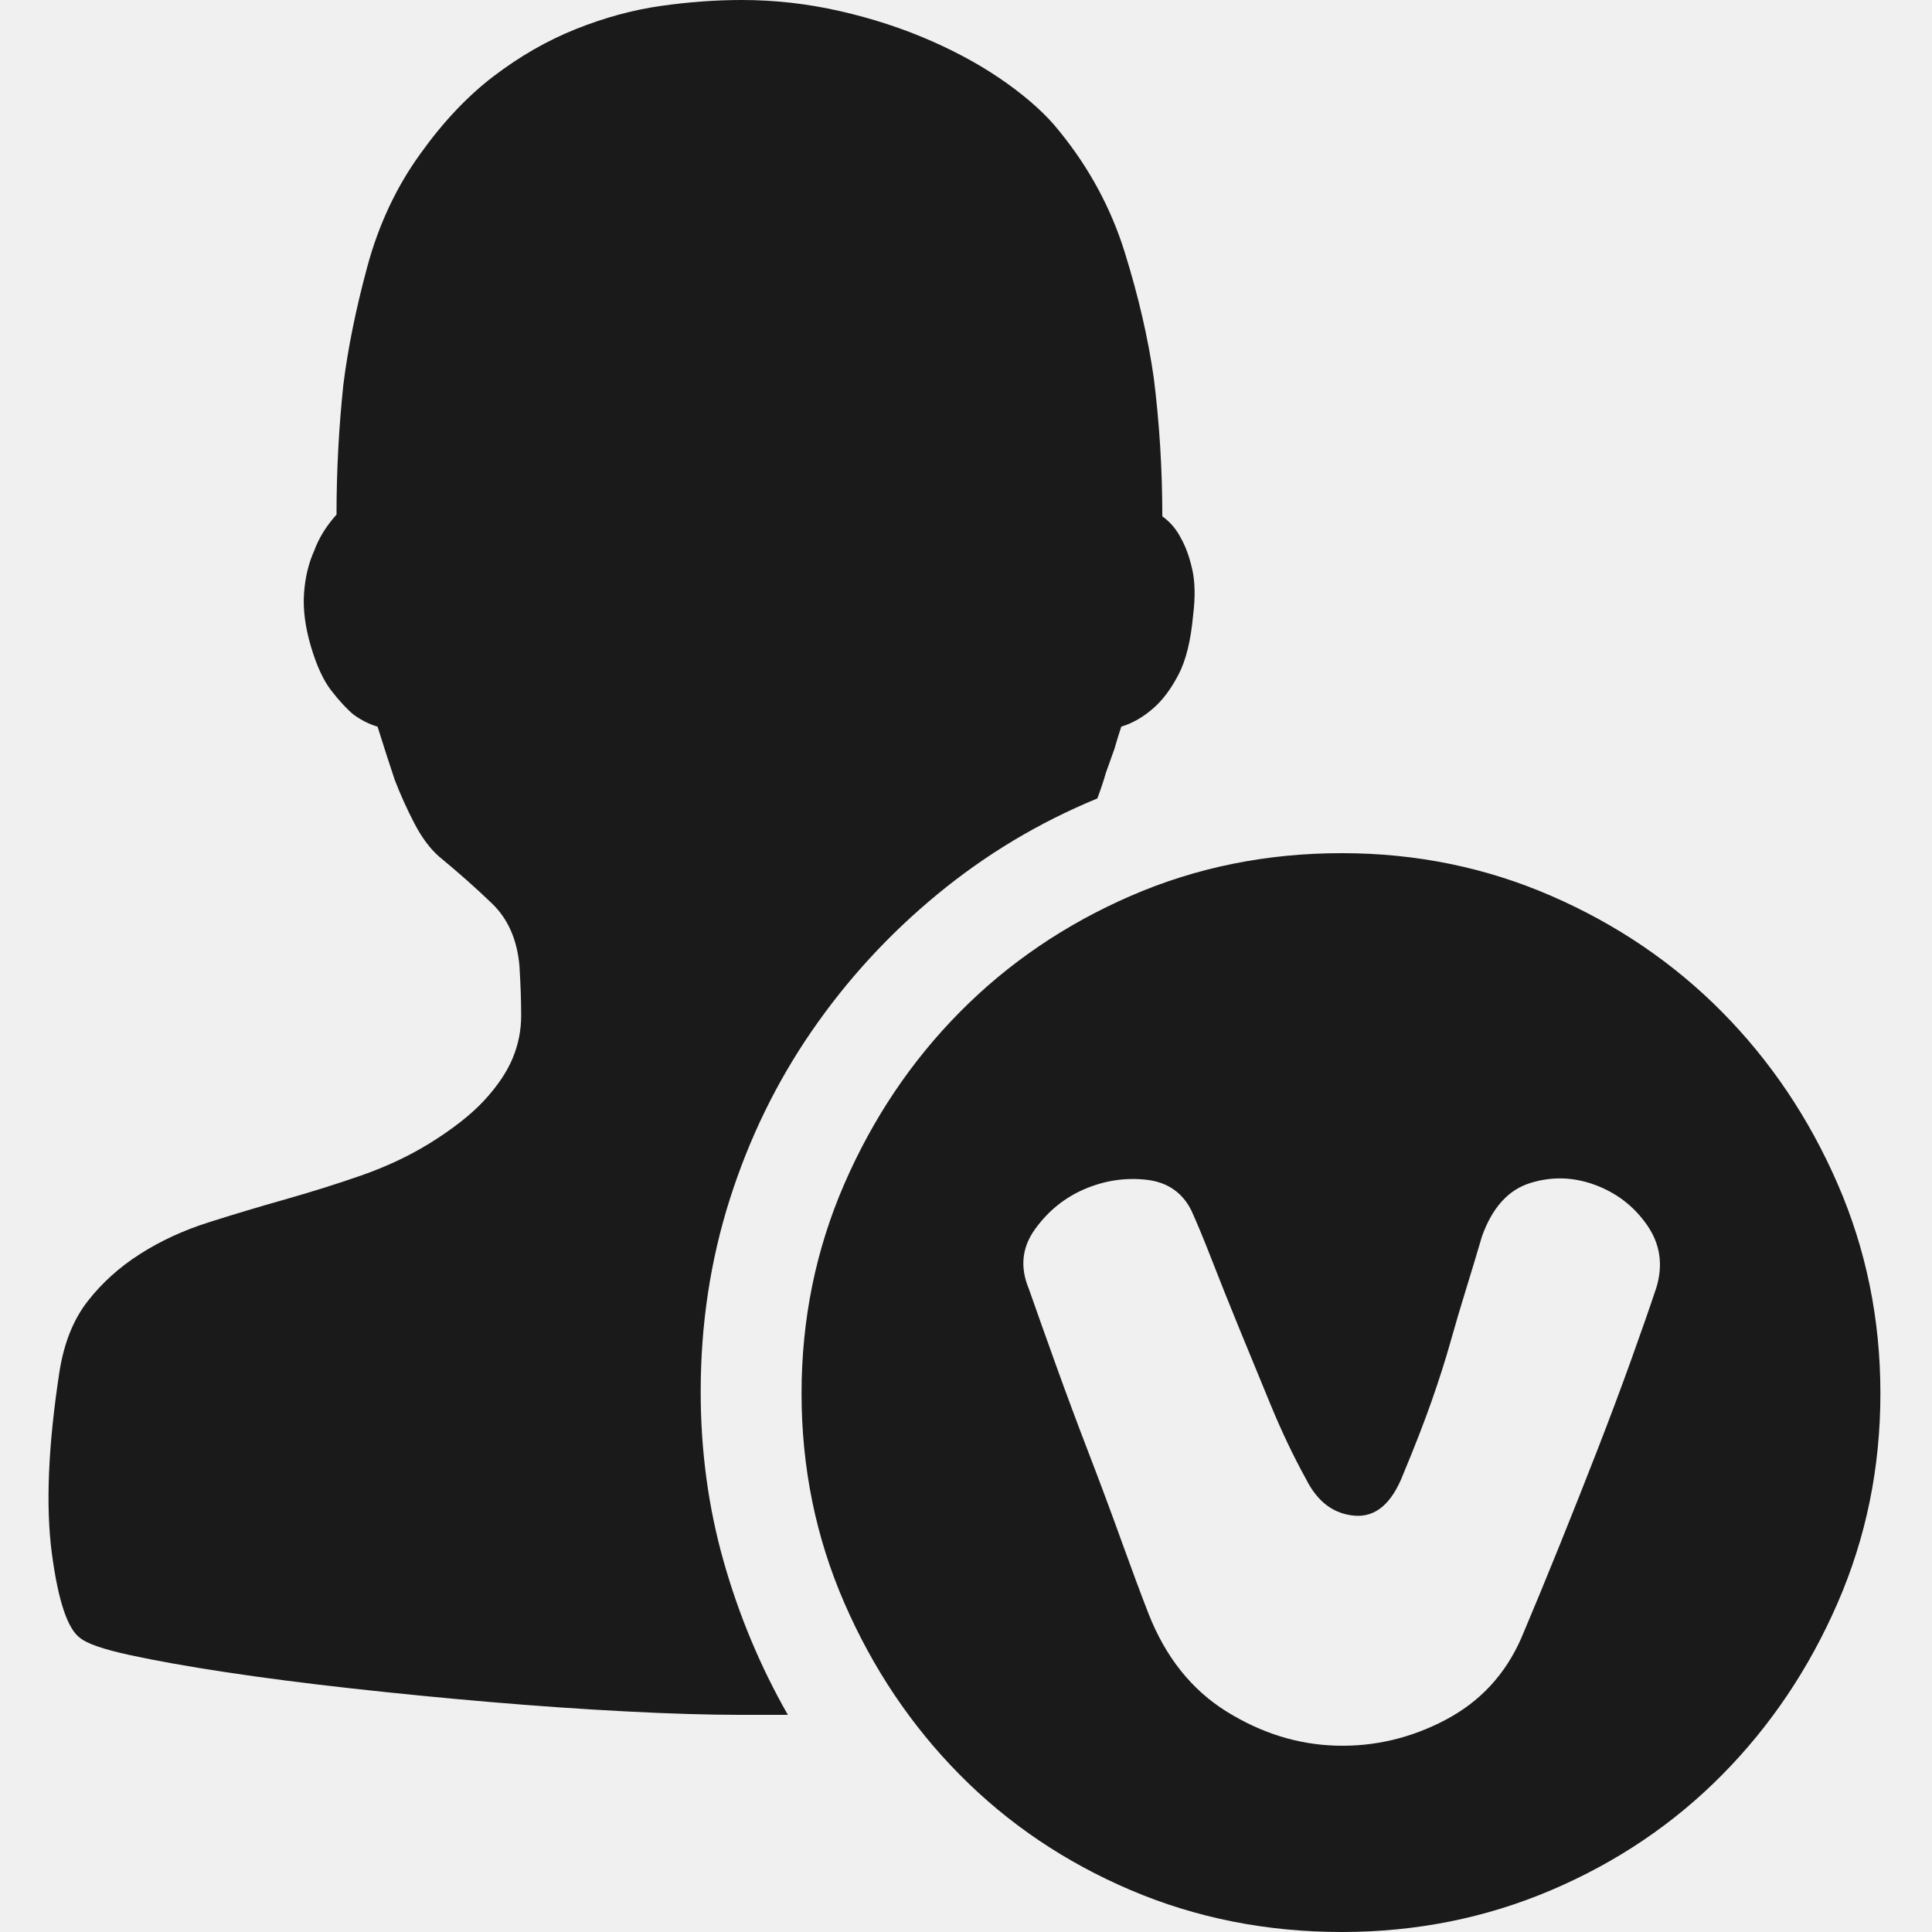
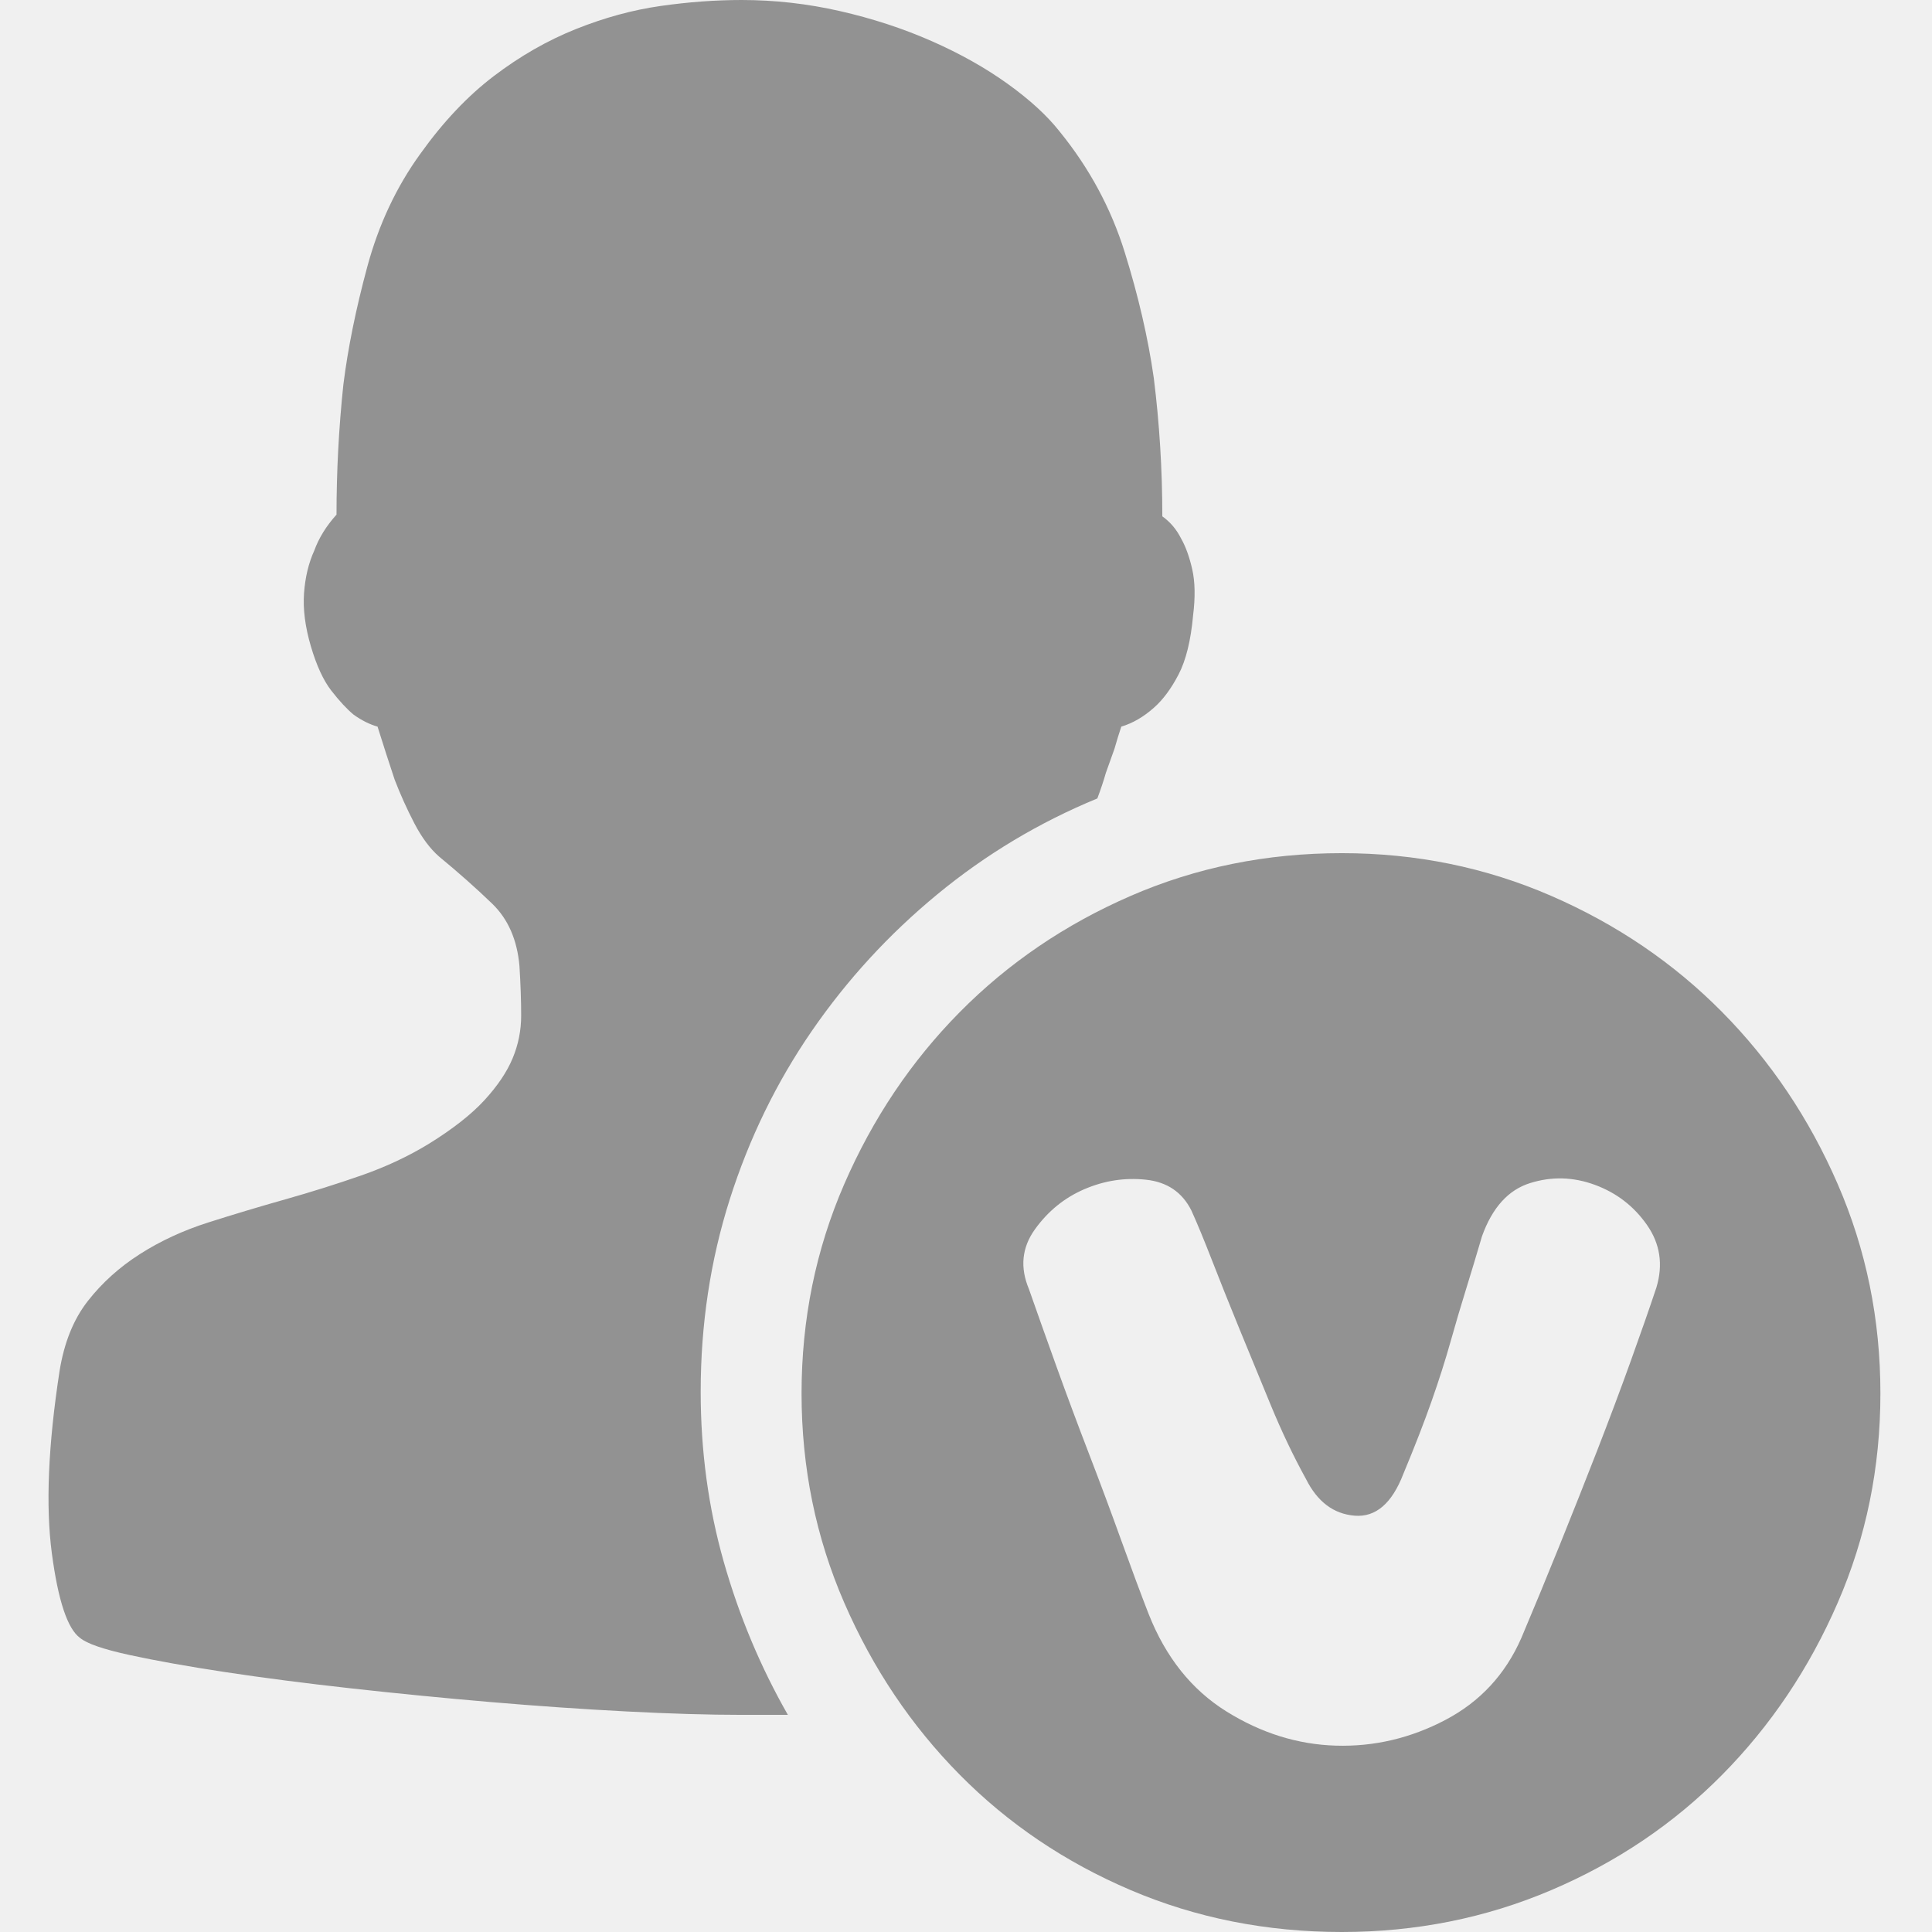
<svg xmlns="http://www.w3.org/2000/svg" preserveAspectRatio="none" overflow="visible" style="display: block;" width="200" height="200" viewBox="0 0 200 200" fill="none">
  <g id="Frame" clip-path="url(#clip0_0_4)">
-     <path id="Vector" d="M113.597 82.655C107.579 85.133 102.063 88.437 97.048 92.566C92.034 96.696 87.697 101.416 84.039 106.726C80.382 112.035 77.55 117.847 75.544 124.159C73.538 130.472 72.535 137.109 72.535 144.071C72.535 150.206 73.331 156.077 74.924 161.681C76.517 167.286 78.73 172.566 81.561 177.522H76.783C73.361 177.522 69.379 177.404 64.836 177.168C60.293 176.932 55.603 176.608 50.765 176.195C45.927 175.782 41.119 175.31 36.34 174.779C31.561 174.248 27.225 173.687 23.331 173.097C19.438 172.507 16.134 171.917 13.42 171.327C10.706 170.737 8.995 170.147 8.287 169.558C6.989 168.614 6.016 165.693 5.367 160.796C4.718 155.9 4.983 149.617 6.163 141.947C6.635 138.997 7.609 136.578 9.084 134.69C10.559 132.802 12.358 131.18 14.482 129.823C16.606 128.466 18.966 127.375 21.561 126.549C24.157 125.723 26.812 124.926 29.526 124.159C32.24 123.392 34.865 122.566 37.402 121.681C39.939 120.796 42.27 119.705 44.393 118.407C46.871 116.873 48.789 115.369 50.146 113.894C51.502 112.419 52.476 110.973 53.066 109.558C53.656 108.142 53.951 106.667 53.951 105.133C53.951 103.599 53.892 101.888 53.774 100C53.538 97.286 52.594 95.133 50.942 93.54C49.29 91.947 47.461 90.325 45.455 88.673C44.511 87.847 43.656 86.696 42.889 85.221C42.122 83.746 41.444 82.242 40.854 80.708C40.264 78.938 39.674 77.109 39.084 75.221C38.258 74.985 37.432 74.572 36.606 73.982C35.898 73.392 35.131 72.566 34.305 71.504C33.479 70.442 32.771 68.909 32.181 66.903C31.591 64.897 31.355 63.068 31.473 61.416C31.591 59.764 31.945 58.289 32.535 56.991C33.007 55.693 33.774 54.454 34.836 53.274C34.836 48.791 35.072 44.307 35.544 39.823C36.016 36.047 36.842 31.976 38.022 27.611C39.202 23.245 41.031 19.351 43.508 15.929C45.868 12.625 48.405 9.941 51.119 7.876C53.833 5.811 56.665 4.189 59.615 3.009C62.565 1.829 65.485 1.032 68.376 0.619C71.266 0.206 74.069 1.95313e-07 76.783 1.95313e-07C80.205 1.95313e-07 83.597 0.383 86.96 1.15C90.323 1.917 93.479 2.95 96.429 4.248C99.379 5.546 102.004 7.021 104.305 8.673C106.606 10.325 108.405 11.976 109.703 13.628C112.771 17.404 115.013 21.563 116.429 26.106C117.845 30.649 118.848 34.985 119.438 39.115C120.028 43.835 120.323 48.614 120.323 53.451C121.149 54.041 121.798 54.808 122.269 55.752C122.741 56.578 123.125 57.64 123.42 58.938C123.715 60.236 123.744 61.829 123.508 63.717C123.272 66.313 122.771 68.348 122.004 69.823C121.237 71.298 120.382 72.448 119.438 73.274C118.376 74.218 117.255 74.867 116.075 75.221C115.839 75.929 115.603 76.696 115.367 77.522L114.482 80C114.246 80.826 113.951 81.711 113.597 82.655ZM138.907 88.319C146.576 88.319 153.803 89.793 160.588 92.743C167.373 95.693 173.272 99.705 178.287 104.779C183.302 109.853 187.284 115.782 190.234 122.566C193.184 129.351 194.659 136.578 194.659 144.248C194.659 151.917 193.184 159.145 190.234 165.929C187.284 172.714 183.302 178.643 178.287 183.717C173.272 188.791 167.373 192.773 160.588 195.664C153.803 198.555 146.576 200 138.907 200C131.119 200 123.833 198.555 117.048 195.664C110.264 192.773 104.364 188.791 99.349 183.717C94.334 178.643 90.352 172.714 87.402 165.929C84.452 159.145 82.977 151.917 82.977 144.248C82.977 136.578 84.452 129.351 87.402 122.566C90.352 115.782 94.334 109.853 99.349 104.779C104.364 99.705 110.264 95.693 117.048 92.743C123.833 89.793 131.119 88.319 138.907 88.319ZM171.473 133.274C172.181 130.914 171.857 128.761 170.5 126.814C169.143 124.867 167.343 123.481 165.101 122.655C162.859 121.829 160.618 121.77 158.376 122.478C156.134 123.186 154.482 125.015 153.42 127.965C152.83 129.971 152.269 131.829 151.739 133.54C151.208 135.251 150.677 137.05 150.146 138.938C149.615 140.826 148.966 142.861 148.199 145.044C147.432 147.227 146.458 149.735 145.278 152.566C144.098 155.634 142.417 157.08 140.234 156.903C138.051 156.726 136.37 155.457 135.19 153.097C133.892 150.737 132.682 148.201 131.562 145.487C130.441 142.773 129.349 140.118 128.287 137.522C127.225 134.926 126.281 132.566 125.455 130.442C124.629 128.319 123.921 126.608 123.331 125.31C122.387 123.422 120.824 122.36 118.641 122.124C116.458 121.888 114.334 122.212 112.269 123.097C110.205 123.982 108.494 125.369 107.137 127.257C105.78 129.145 105.573 131.209 106.517 133.451C107.343 135.811 108.287 138.466 109.349 141.416C110.411 144.366 111.532 147.375 112.712 150.442C113.892 153.51 115.013 156.519 116.075 159.469C117.137 162.419 118.081 164.956 118.907 167.08C120.677 171.563 123.361 174.926 126.96 177.168C130.559 179.41 134.334 180.59 138.287 180.708C142.24 180.826 146.016 179.941 149.615 178.053C153.213 176.165 155.839 173.333 157.491 169.558C158.789 166.49 160.116 163.274 161.473 159.912C162.83 156.549 164.128 153.274 165.367 150.089C166.606 146.903 167.756 143.835 168.818 140.885C169.88 137.935 170.765 135.398 171.473 133.274Z" fill="#1a1a1a" />
+     <path id="Vector" d="M113.597 82.655C107.579 85.133 102.063 88.437 97.048 92.566C92.034 96.696 87.697 101.416 84.039 106.726C80.382 112.035 77.55 117.847 75.544 124.159C73.538 130.472 72.535 137.109 72.535 144.071C72.535 150.206 73.331 156.077 74.924 161.681C76.517 167.286 78.73 172.566 81.561 177.522H76.783C73.361 177.522 69.379 177.404 64.836 177.168C60.293 176.932 55.603 176.608 50.765 176.195C45.927 175.782 41.119 175.31 36.34 174.779C31.561 174.248 27.225 173.687 23.331 173.097C19.438 172.507 16.134 171.917 13.42 171.327C10.706 170.737 8.995 170.147 8.287 169.558C6.989 168.614 6.016 165.693 5.367 160.796C4.718 155.9 4.983 149.617 6.163 141.947C6.635 138.997 7.609 136.578 9.084 134.69C10.559 132.802 12.358 131.18 14.482 129.823C16.606 128.466 18.966 127.375 21.561 126.549C24.157 125.723 26.812 124.926 29.526 124.159C32.24 123.392 34.865 122.566 37.402 121.681C39.939 120.796 42.27 119.705 44.393 118.407C46.871 116.873 48.789 115.369 50.146 113.894C51.502 112.419 52.476 110.973 53.066 109.558C53.656 108.142 53.951 106.667 53.951 105.133C53.951 103.599 53.892 101.888 53.774 100C53.538 97.286 52.594 95.133 50.942 93.54C49.29 91.947 47.461 90.325 45.455 88.673C44.511 87.847 43.656 86.696 42.889 85.221C42.122 83.746 41.444 82.242 40.854 80.708C40.264 78.938 39.674 77.109 39.084 75.221C38.258 74.985 37.432 74.572 36.606 73.982C35.898 73.392 35.131 72.566 34.305 71.504C33.479 70.442 32.771 68.909 32.181 66.903C31.591 64.897 31.355 63.068 31.473 61.416C31.591 59.764 31.945 58.289 32.535 56.991C33.007 55.693 33.774 54.454 34.836 53.274C34.836 48.791 35.072 44.307 35.544 39.823C36.016 36.047 36.842 31.976 38.022 27.611C39.202 23.245 41.031 19.351 43.508 15.929C45.868 12.625 48.405 9.941 51.119 7.876C53.833 5.811 56.665 4.189 59.615 3.009C62.565 1.829 65.485 1.032 68.376 0.619C71.266 0.206 74.069 1.95313e-07 76.783 1.95313e-07C80.205 1.95313e-07 83.597 0.383 86.96 1.15C90.323 1.917 93.479 2.95 96.429 4.248C99.379 5.546 102.004 7.021 104.305 8.673C106.606 10.325 108.405 11.976 109.703 13.628C112.771 17.404 115.013 21.563 116.429 26.106C117.845 30.649 118.848 34.985 119.438 39.115C120.028 43.835 120.323 48.614 120.323 53.451C121.149 54.041 121.798 54.808 122.269 55.752C122.741 56.578 123.125 57.64 123.42 58.938C123.715 60.236 123.744 61.829 123.508 63.717C123.272 66.313 122.771 68.348 122.004 69.823C121.237 71.298 120.382 72.448 119.438 73.274C118.376 74.218 117.255 74.867 116.075 75.221C115.839 75.929 115.603 76.696 115.367 77.522L114.482 80C114.246 80.826 113.951 81.711 113.597 82.655ZM138.907 88.319C146.576 88.319 153.803 89.793 160.588 92.743C167.373 95.693 173.272 99.705 178.287 104.779C183.302 109.853 187.284 115.782 190.234 122.566C193.184 129.351 194.659 136.578 194.659 144.248C194.659 151.917 193.184 159.145 190.234 165.929C187.284 172.714 183.302 178.643 178.287 183.717C173.272 188.791 167.373 192.773 160.588 195.664C153.803 198.555 146.576 200 138.907 200C131.119 200 123.833 198.555 117.048 195.664C110.264 192.773 104.364 188.791 99.349 183.717C94.334 178.643 90.352 172.714 87.402 165.929C84.452 159.145 82.977 151.917 82.977 144.248C82.977 136.578 84.452 129.351 87.402 122.566C90.352 115.782 94.334 109.853 99.349 104.779C104.364 99.705 110.264 95.693 117.048 92.743C123.833 89.793 131.119 88.319 138.907 88.319ZM171.473 133.274C172.181 130.914 171.857 128.761 170.5 126.814C169.143 124.867 167.343 123.481 165.101 122.655C162.859 121.829 160.618 121.77 158.376 122.478C156.134 123.186 154.482 125.015 153.42 127.965C152.83 129.971 152.269 131.829 151.739 133.54C151.208 135.251 150.677 137.05 150.146 138.938C149.615 140.826 148.966 142.861 148.199 145.044C147.432 147.227 146.458 149.735 145.278 152.566C144.098 155.634 142.417 157.08 140.234 156.903C138.051 156.726 136.37 155.457 135.19 153.097C133.892 150.737 132.682 148.201 131.562 145.487C130.441 142.773 129.349 140.118 128.287 137.522C127.225 134.926 126.281 132.566 125.455 130.442C124.629 128.319 123.921 126.608 123.331 125.31C122.387 123.422 120.824 122.36 118.641 122.124C116.458 121.888 114.334 122.212 112.269 123.097C110.205 123.982 108.494 125.369 107.137 127.257C105.78 129.145 105.573 131.209 106.517 133.451C107.343 135.811 108.287 138.466 109.349 141.416C110.411 144.366 111.532 147.375 112.712 150.442C113.892 153.51 115.013 156.519 116.075 159.469C117.137 162.419 118.081 164.956 118.907 167.08C120.677 171.563 123.361 174.926 126.96 177.168C130.559 179.41 134.334 180.59 138.287 180.708C142.24 180.826 146.016 179.941 149.615 178.053C153.213 176.165 155.839 173.333 157.491 169.558C158.789 166.49 160.116 163.274 161.473 159.912C162.83 156.549 164.128 153.274 165.367 150.089C166.606 146.903 167.756 143.835 168.818 140.885C169.88 137.935 170.765 135.398 171.473 133.274Z" fill="#929292" />
  </g>
  <defs>
    <clipPath id="clip0_0_4">
      <rect width="200" height="200" fill="white" />
    </clipPath>
  </defs>
</svg>
